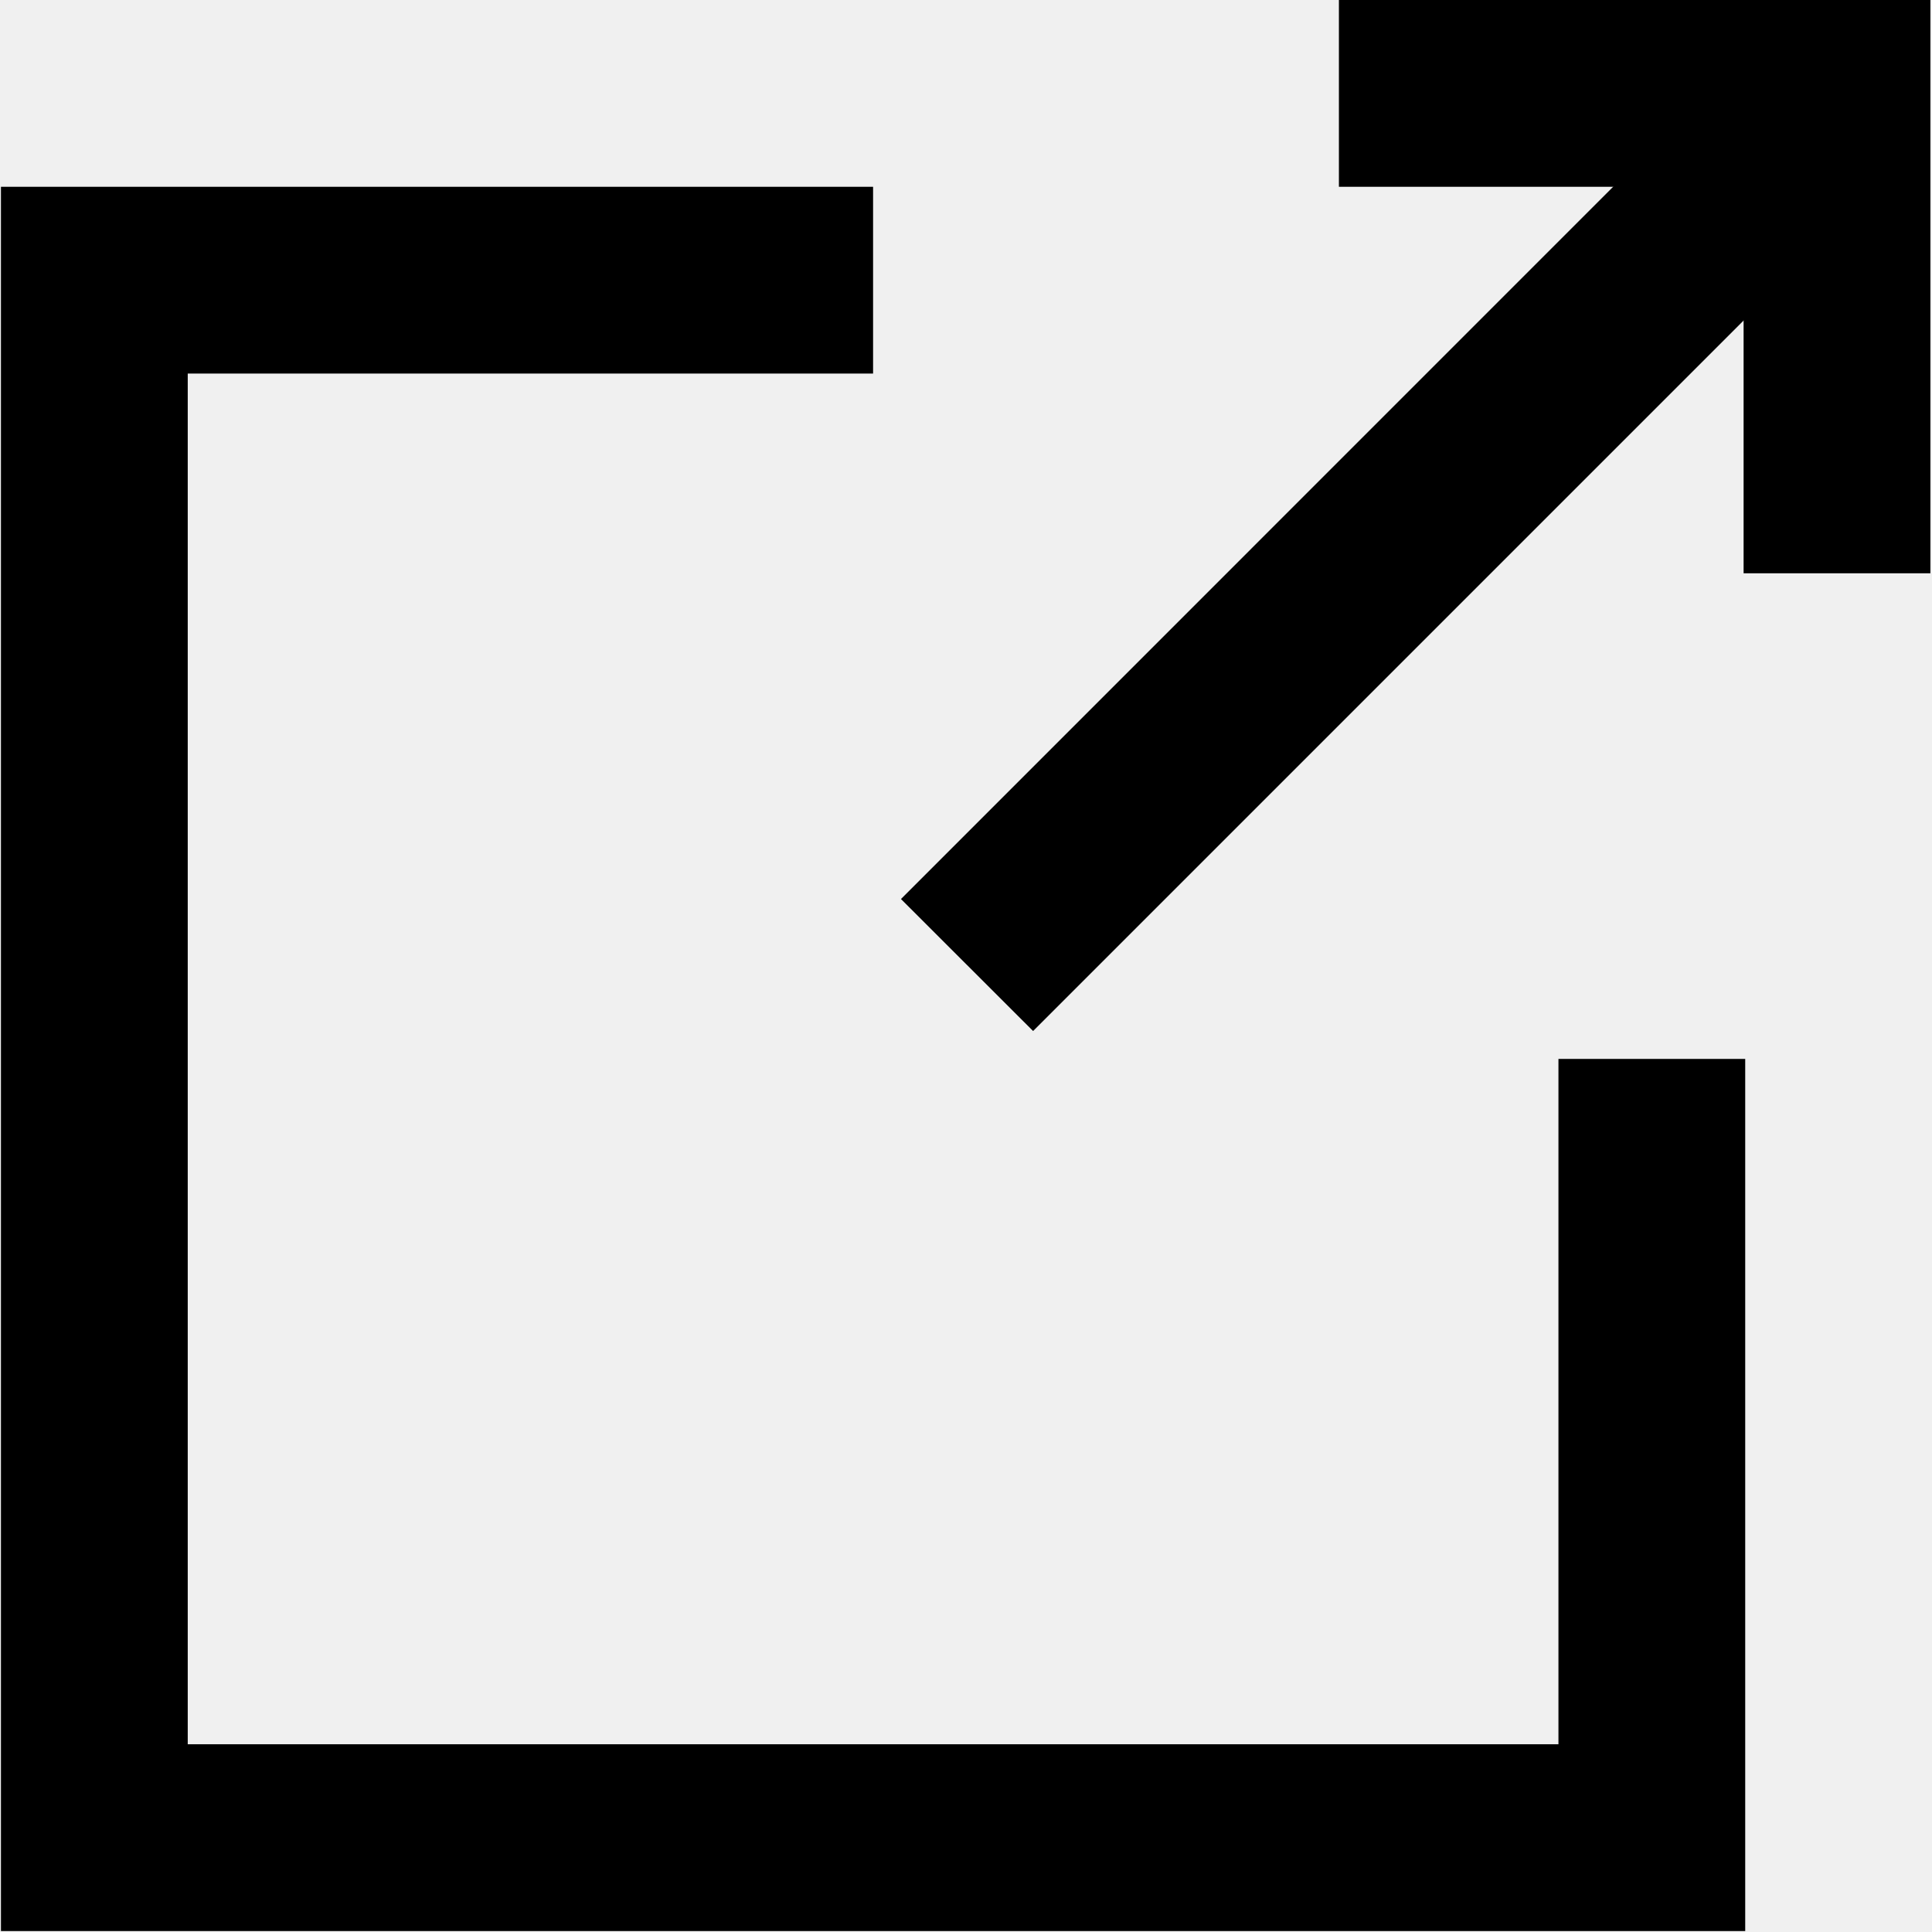
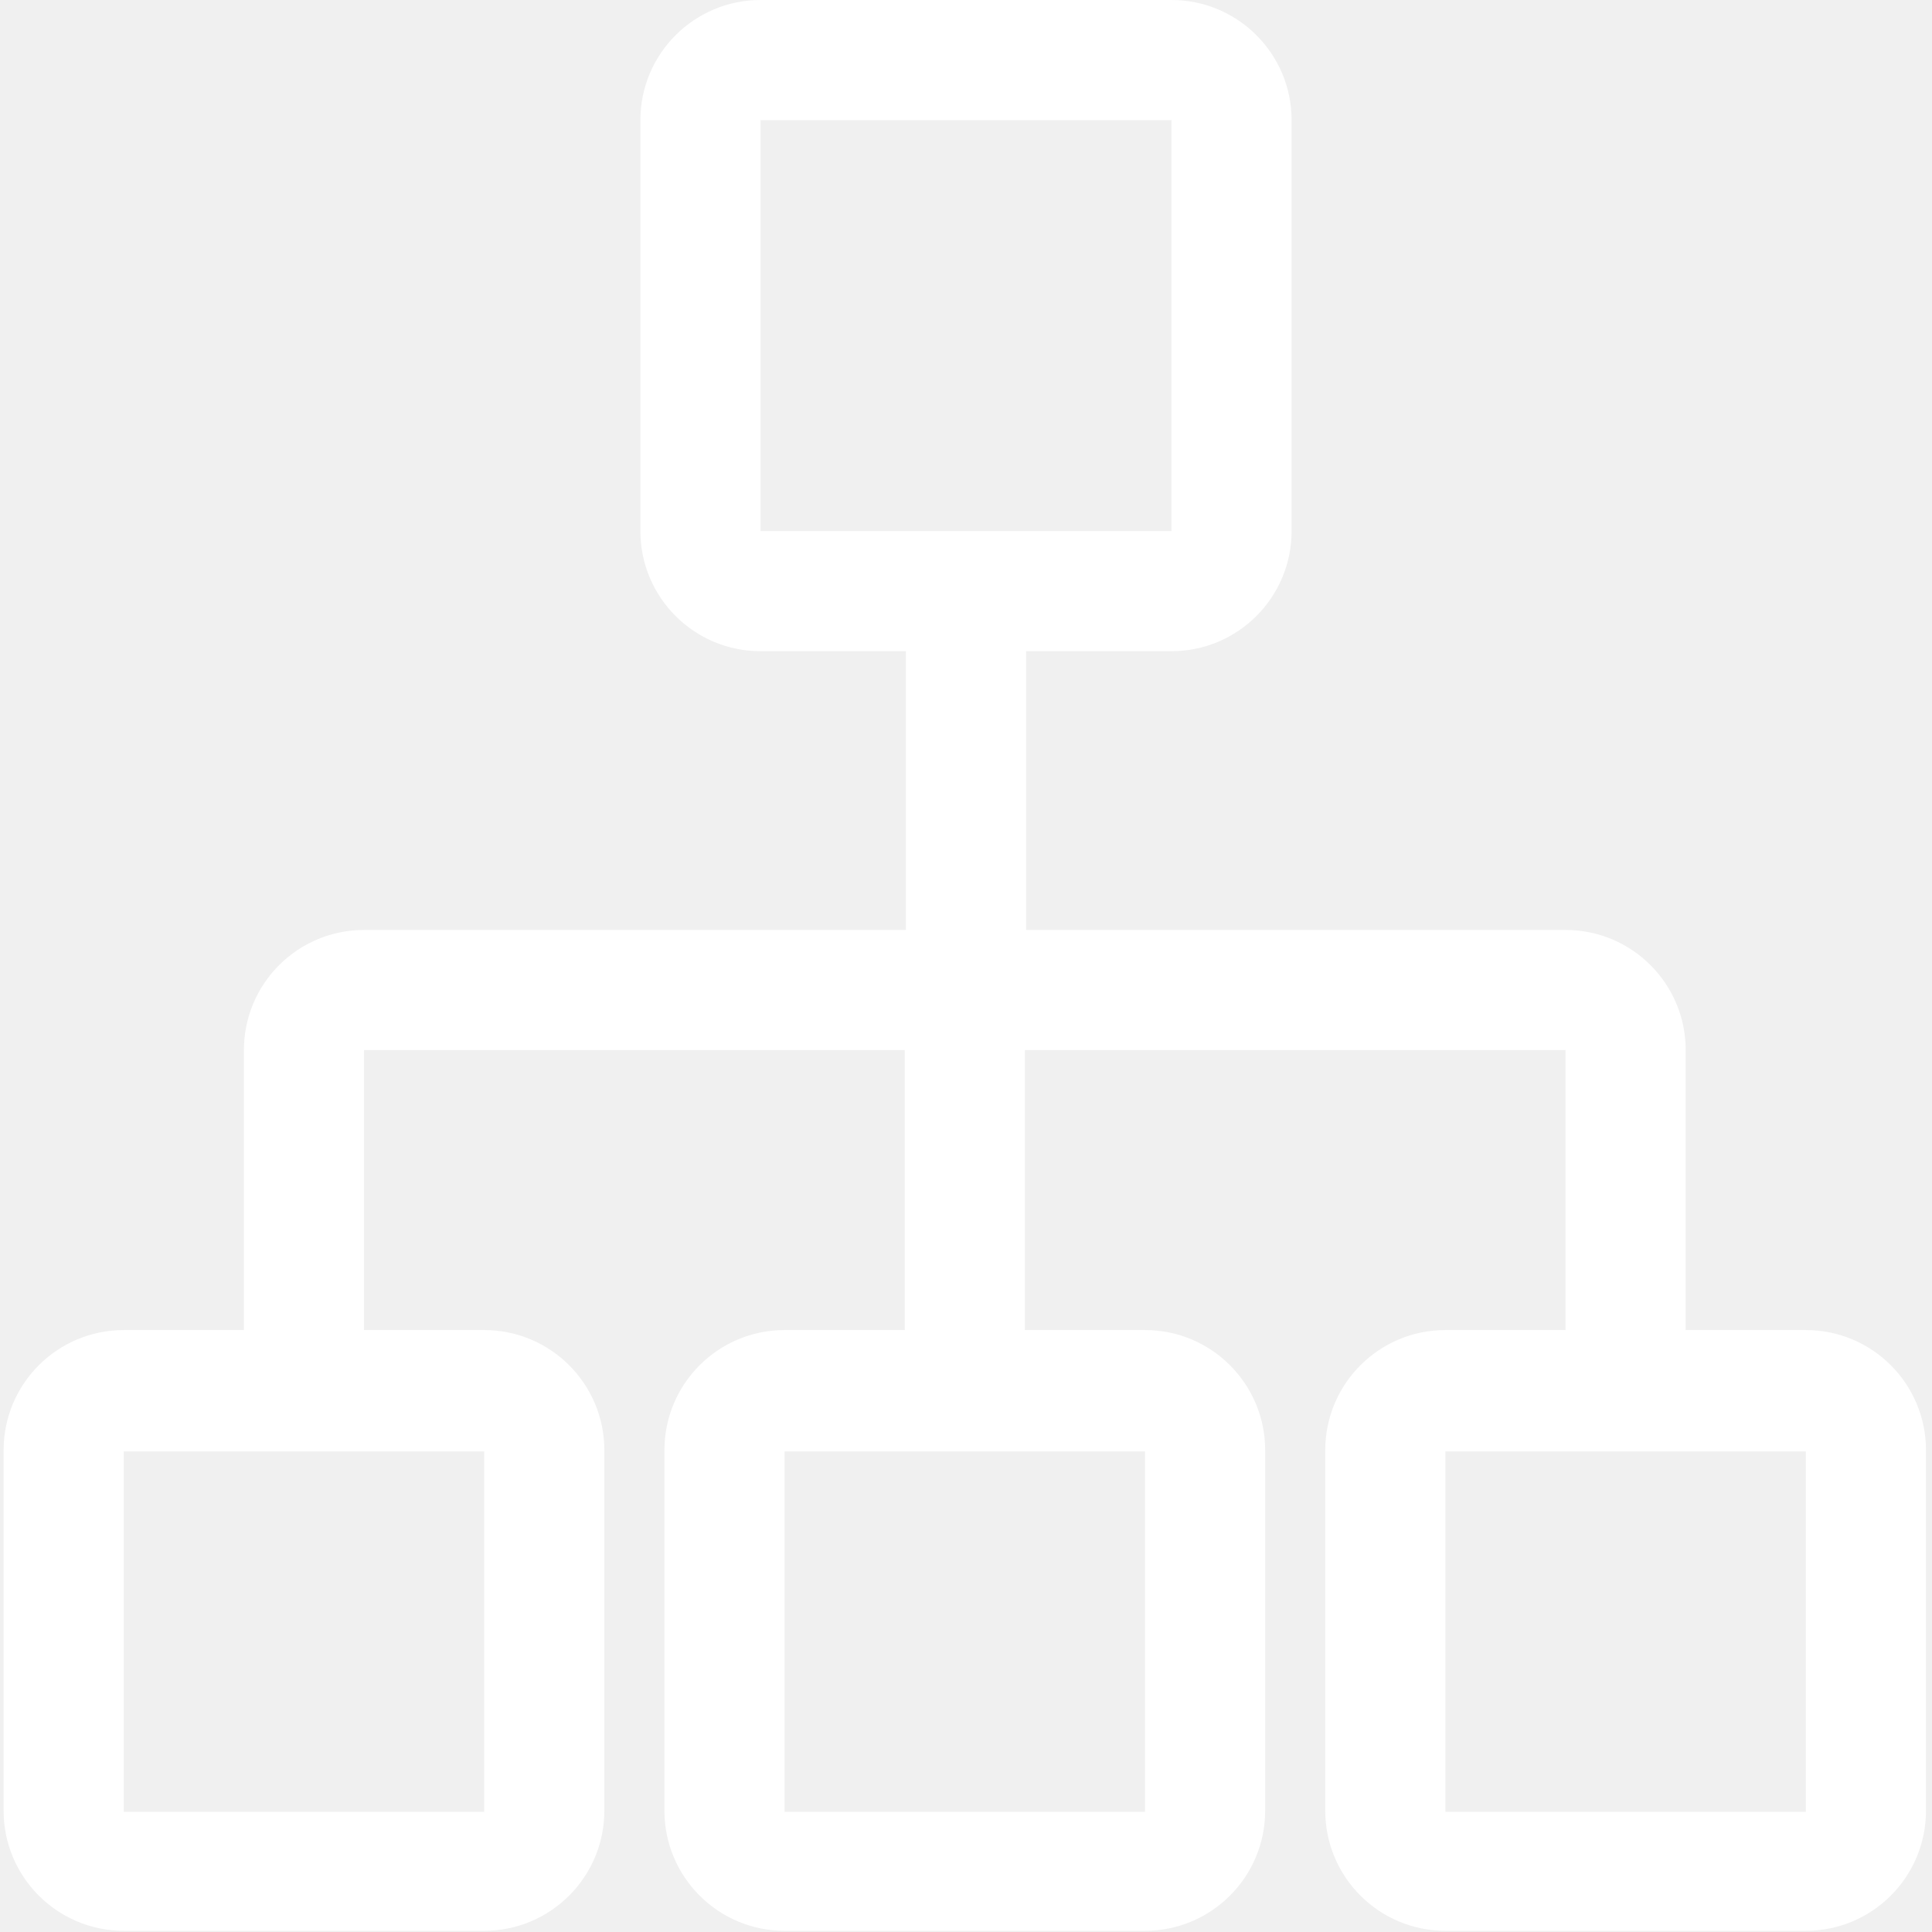
- <svg xmlns="http://www.w3.org/2000/svg" width="128" height="128">
-   <path d="M115.625 127.937H.063V12.375h57.781v12.374H12.438v90.813h90.813V70.156h12.374z" />
-   <path d="M116.426 2.821l8.753 8.753-56.734 56.734-8.753-8.745z" />
-   <path d="M127.893 37.982h-12.375V12.375H88.706V0h39.187z" />
+ <svg xmlns="http://www.w3.org/2000/svg" t="1572424580804" class="icon" viewBox="0 0 1024 1024" version="1.1" p-id="20623" width="200" height="200">
+   <defs>
+     <style type="text/css" />
+   </defs>
+   <path d="M957.134 704.955h-63.682V556.577a63.682 63.682 0 0 0-63.682-63.682H543.841V345.154h77.055a63.682 63.682 0 0 0 63.682-63.682V63.682a63.682 63.682 0 0 0-63.682-63.682H403.104a63.682 63.682 0 0 0-63.682 63.682v217.791a63.682 63.682 0 0 0 63.682 63.682h77.055v147.741H192.955a63.682 63.682 0 0 0-63.682 63.682v148.378H65.592a63.682 63.682 0 0 0-63.682 63.682v191.045a63.682 63.682 0 0 0 63.682 63.682h191.045a63.682 63.682 0 0 0 63.682-63.682v-191.045a63.682 63.682 0 0 0-63.682-63.682H192.955V556.577h286.567v148.378h-63.682a63.682 63.682 0 0 0-63.682 63.682v191.045a63.682 63.682 0 0 0 63.682 63.682h191.045a63.682 63.682 0 0 0 63.682-63.682v-191.045a63.682 63.682 0 0 0-63.682-63.682h-63.682V556.577H829.771v148.378h-63.682a63.682 63.682 0 0 0-63.682 63.682v191.045a63.682 63.682 0 0 0 63.682 63.682h191.045a63.682 63.682 0 0 0 63.682-63.682v-191.045a63.682 63.682 0 0 0-63.682-63.682zM403.104 63.682h217.791v217.791H403.104zM256.637 960.318H65.592v-191.045h191.045v191.045z m350.249 0z m0 0h-191.045v-191.045h191.045z m350.886 31.841v-31.841H766.09v-191.045h191.045v191.045z" p-id="20624" fill="#ffffff" />
</svg>
